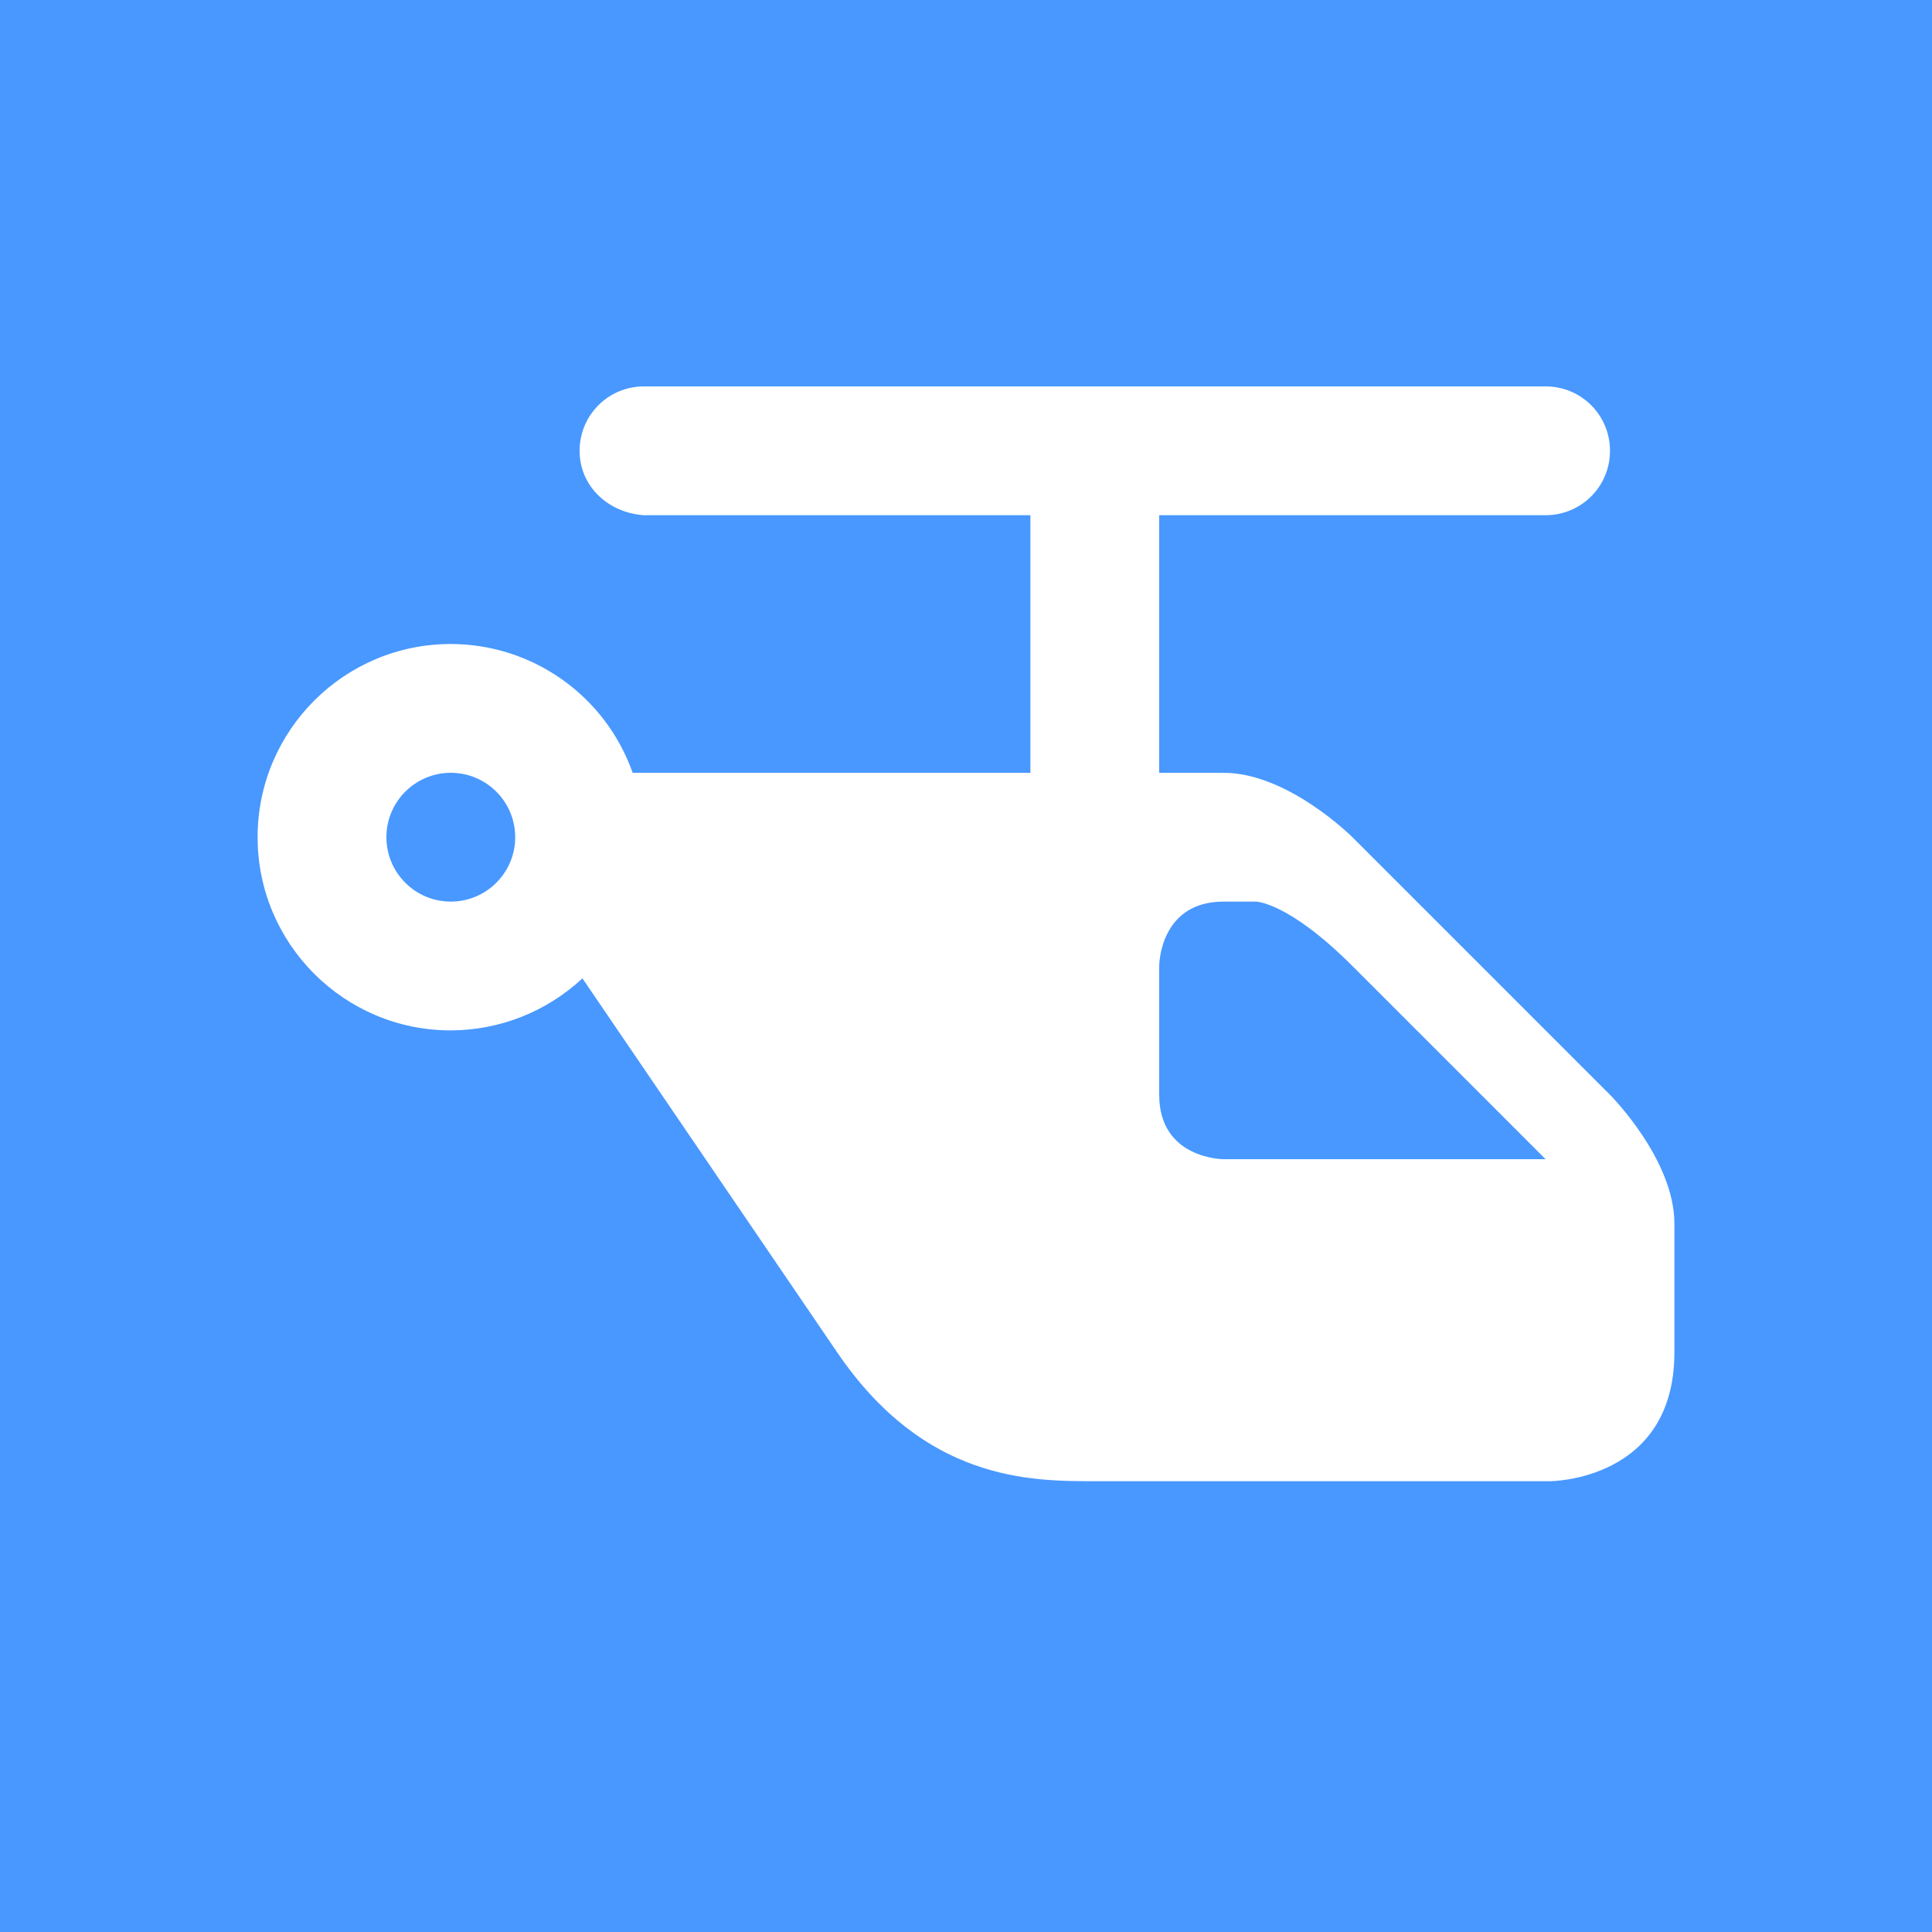
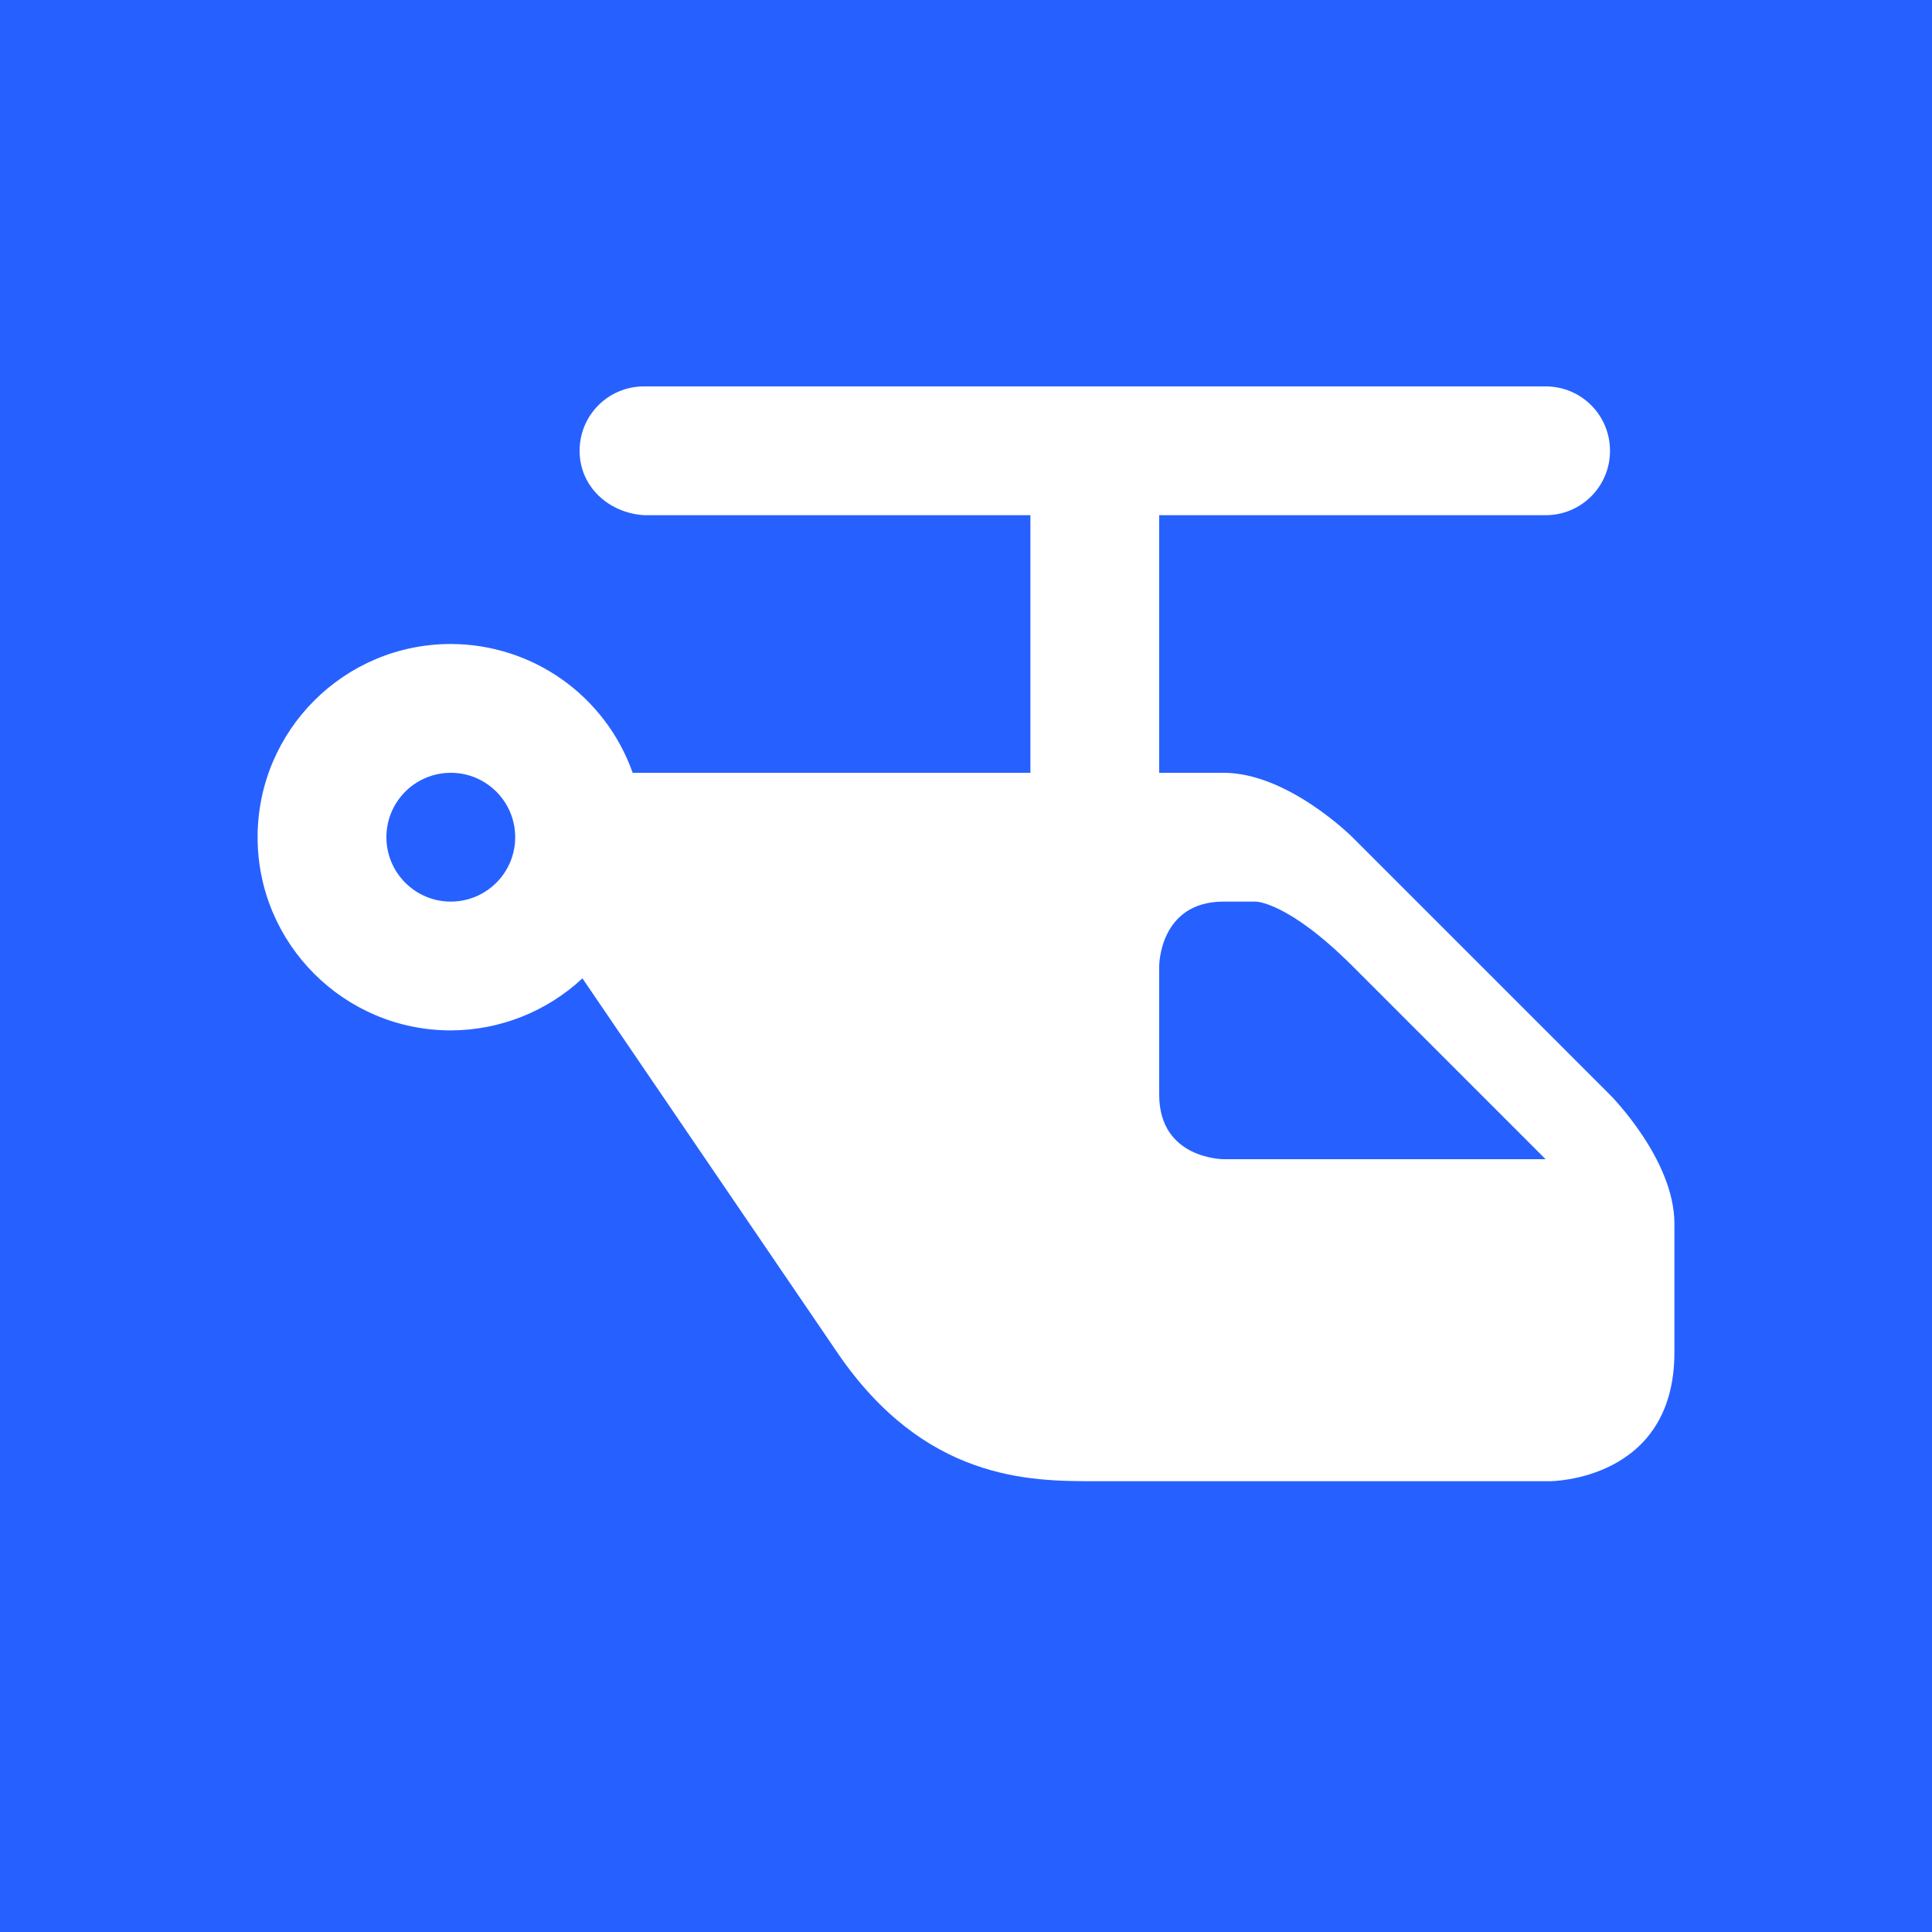
<svg xmlns="http://www.w3.org/2000/svg" viewBox="0 0 15 15" height="15" width="15">
  <rect fill="none" x="0" y="0" width="15" height="15" />
-   <rect x="0" y="0" width="15" height="15" rx="0" ry="0" fill="#4898ff" />
+   <rect x="0" y="0" width="15" height="15" rx="0" ry="0" fill="#2661ff" />
  <path fill="#fff" transform="translate(2 2)" d="M3,1  C2.723,1,2.5,1.223,2.5,1.5S2.724,1.982,3,2h3v2H2.914h-0.002C2.7,3.401,2.135,3.001,1.5,3C0.672,3,0,3.672,0,4.5  S0.672,6,1.5,6c0.379-0.001,0.744-0.145,1.022-0.404L4.5,8.5c0.681,1,1.5,1,2,1h3.535c0,0,0.965-0.001,0.965-1v-1  c0-0.5-0.5-1-0.5-1l-2-2c0,0-0.5-0.5-1-0.5H7V2h3c0.277,0,0.5-0.223,0.5-0.5S10.277,1,10,1H3z M1.5,4C1.776,4,2,4.224,2,4.5  S1.776,5,1.5,5S1,4.776,1,4.5S1.224,4,1.5,4z M7.75,5C7.75,5,8,5,8.5,5.5L10,7H7.5C7.5,7,7,7,7,6.5v-1C7,5.5,7,5,7.5,5H7.75z" />
</svg>
